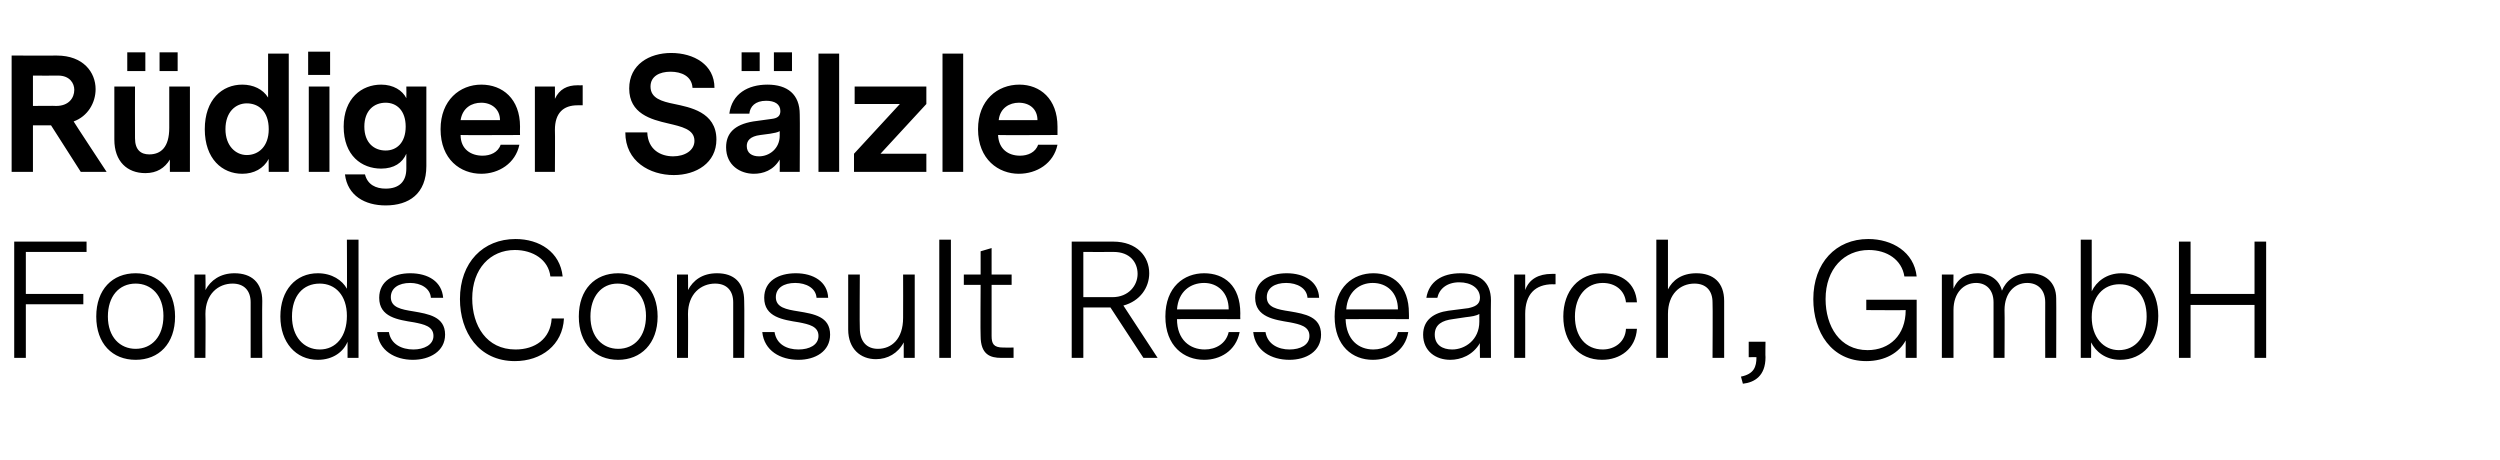
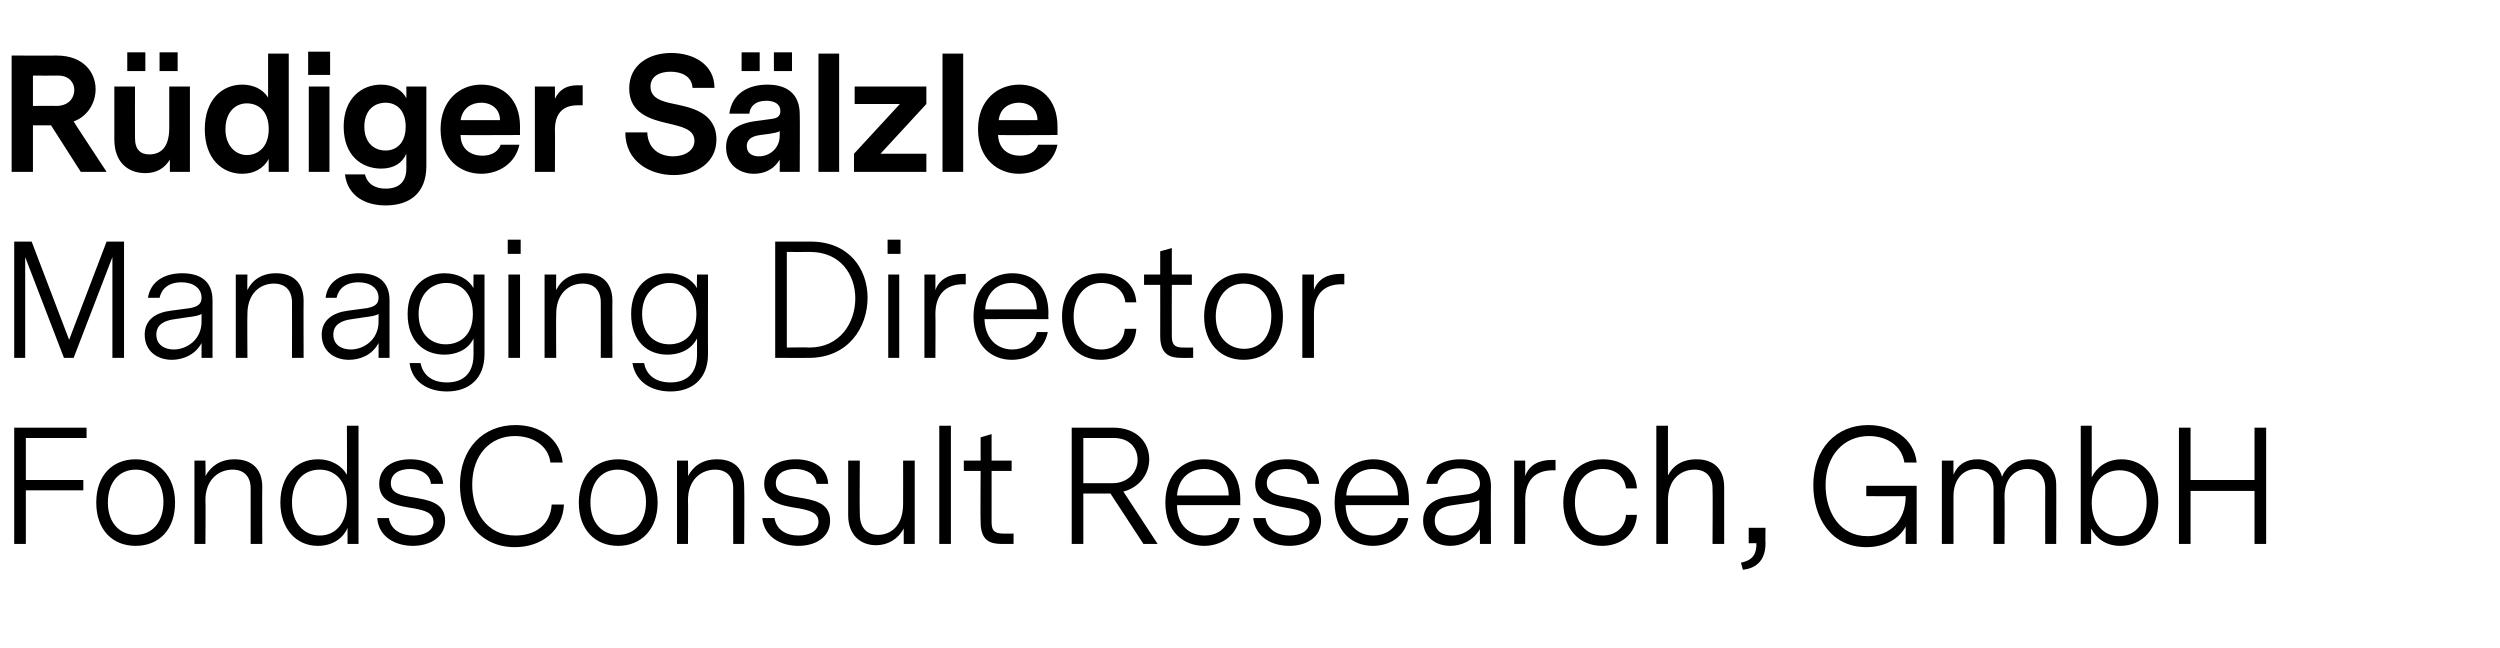
- <svg xmlns="http://www.w3.org/2000/svg" version="1.1" width="387px" height="71.2px" viewBox="0 -4 387 71.2" style="top:-4px">
+ <svg xmlns="http://www.w3.org/2000/svg" version="1.1" width="387px" height="100.2px" viewBox="0 -4 387 100.2" style="top:-4px">
  <defs />
+   <g id="Polygon11847">
+     <path d="M 4 80.2 L 2.2 80.2 L 2.2 62.2 L 13.4 62.2 L 13.4 63.8 L 4 63.8 L 4 70.3 L 12.9 70.3 L 12.9 71.9 L 4 71.9 L 4 80.2 Z M 14.9 73.8 C 14.9 69.6 17.4 67.1 21 67.1 C 24.5 67.1 27.1 69.6 27.1 73.8 C 27.1 78 24.6 80.5 21 80.5 C 17.4 80.5 14.9 78 14.9 73.8 Z M 25.3 73.7 C 25.3 70.5 23.4 68.7 21 68.7 C 18.4 68.7 16.7 70.7 16.7 73.8 C 16.7 77 18.6 78.8 21 78.8 C 23.5 78.8 25.3 76.9 25.3 73.7 Z M 40.6 71.4 C 40.56 71.38 40.6 80.2 40.6 80.2 L 38.8 80.2 C 38.8 80.2 38.81 71.59 38.8 71.6 C 38.8 69.8 37.8 68.7 36 68.7 C 33.8 68.7 31.8 70.3 31.8 73.4 C 31.85 73.44 31.8 80.2 31.8 80.2 L 30.1 80.2 L 30.1 67.3 L 31.8 67.3 C 31.8 67.3 31.85 69.72 31.8 69.7 C 32.6 68.2 34.1 67.1 36.3 67.1 C 38.9 67.1 40.6 68.5 40.6 71.4 Z M 55.5 80.2 L 53.8 80.2 C 53.8 80.2 53.81 77.71 53.8 77.7 C 53.2 79.2 51.6 80.5 49.2 80.5 C 45.8 80.5 43.4 77.8 43.4 73.8 C 43.4 69.7 45.8 67.1 49.2 67.1 C 51.4 67.1 53 68.2 53.7 69.5 C 53.74 69.5 53.7 61.9 53.7 61.9 L 55.5 61.9 L 55.5 80.2 Z M 53.7 73.7 C 53.7 70.5 51.9 68.7 49.5 68.7 C 46.9 68.7 45.2 70.6 45.2 73.8 C 45.2 76.9 47 78.9 49.5 78.9 C 52 78.9 53.7 76.9 53.7 73.7 Z M 68.9 76.6 C 68.9 79.2 66.5 80.5 63.9 80.5 C 61.2 80.5 58.6 79.1 58.4 76.2 C 58.4 76.2 60.2 76.2 60.2 76.2 C 60.5 78.1 62.2 78.9 64 78.9 C 65.6 78.9 67.1 78.2 67.1 76.8 C 67.1 75.3 65.6 75 64.1 74.7 C 61.6 74.3 58.7 73.9 58.7 70.9 C 58.7 68.3 60.9 67.1 63.5 67.1 C 66.3 67.1 68.4 68.4 68.6 70.9 C 68.6 70.9 66.7 70.9 66.7 70.9 C 66.6 69.4 65.1 68.6 63.5 68.6 C 61.7 68.6 60.5 69.4 60.5 70.8 C 60.5 72.4 62.1 72.7 64 73 C 66.3 73.4 68.9 73.8 68.9 76.6 Z M 85.2 67.6 C 84.9 65 82.5 63.5 79.7 63.5 C 75.9 63.5 73.1 66.4 73.1 71 C 73.1 75.2 75.3 78.9 79.8 78.9 C 82.8 78.9 85.2 77.3 85.4 74.1 C 85.4 74.1 87.3 74.1 87.3 74.1 C 87.1 78.2 83.8 80.7 79.7 80.7 C 74.1 80.7 71.2 76.2 71.2 71.1 C 71.2 65.4 74.8 61.8 79.8 61.8 C 83.5 61.8 86.7 63.8 87.1 67.6 C 87.1 67.6 85.2 67.6 85.2 67.6 Z M 89.6 73.8 C 89.6 69.6 92.1 67.1 95.7 67.1 C 99.2 67.1 101.8 69.6 101.8 73.8 C 101.8 78 99.2 80.5 95.7 80.5 C 92.1 80.5 89.6 78 89.6 73.8 Z M 100 73.7 C 100 70.5 98 68.7 95.6 68.7 C 93.1 68.7 91.4 70.7 91.4 73.8 C 91.4 77 93.3 78.8 95.7 78.8 C 98.2 78.8 100 76.9 100 73.7 Z M 115.2 71.4 C 115.25 71.38 115.2 80.2 115.2 80.2 L 113.5 80.2 C 113.5 80.2 113.5 71.59 113.5 71.6 C 113.5 69.8 112.5 68.7 110.7 68.7 C 108.5 68.7 106.5 70.3 106.5 73.4 C 106.54 73.44 106.5 80.2 106.5 80.2 L 104.8 80.2 L 104.8 67.3 L 106.5 67.3 C 106.5 67.3 106.54 69.72 106.5 69.7 C 107.3 68.2 108.7 67.1 111 67.1 C 113.6 67.1 115.2 68.5 115.2 71.4 Z M 128.5 76.6 C 128.5 79.2 126.2 80.5 123.6 80.5 C 120.8 80.5 118.3 79.1 118 76.2 C 118 76.2 119.9 76.2 119.9 76.2 C 120.2 78.1 121.8 78.9 123.6 78.9 C 125.3 78.9 126.7 78.2 126.7 76.8 C 126.7 75.3 125.2 75 123.7 74.7 C 121.2 74.3 118.3 73.9 118.3 70.9 C 118.3 68.3 120.5 67.1 123.2 67.1 C 125.9 67.1 128.1 68.4 128.2 70.9 C 128.2 70.9 126.4 70.9 126.4 70.9 C 126.3 69.4 124.8 68.6 123.1 68.6 C 121.3 68.6 120.1 69.4 120.1 70.8 C 120.1 72.4 121.7 72.7 123.6 73 C 126 73.4 128.5 73.8 128.5 76.6 Z M 139.9 80.2 C 139.9 80.2 139.89 77.76 139.9 77.8 C 139 79.5 137.4 80.4 135.6 80.4 C 133.2 80.4 131.3 78.8 131.3 75.8 C 131.3 75.84 131.3 67.3 131.3 67.3 L 133.1 67.3 C 133.1 67.3 133.05 75.62 133.1 75.6 C 133.1 77.7 134.2 78.8 135.9 78.8 C 138 78.8 139.8 77.3 139.8 74 C 139.82 73.99 139.8 67.3 139.8 67.3 L 141.6 67.3 L 141.6 80.2 L 139.9 80.2 Z M 147.2 80.2 L 145.4 80.2 L 145.4 61.9 L 147.2 61.9 L 147.2 80.2 Z M 156.9 80.2 C 156.9 80.2 154.99 80.21 155 80.2 C 153.3 80.2 151.8 79.7 151.8 76.8 C 151.75 76.82 151.8 68.9 151.8 68.9 L 149.2 68.9 L 149.2 67.3 L 151.8 67.3 L 151.8 63.7 L 153.5 63.2 L 153.5 67.3 L 156.6 67.3 L 156.6 68.9 L 153.5 68.9 C 153.5 68.9 153.5 76.8 153.5 76.8 C 153.5 78 153.8 78.6 155.3 78.6 C 155.28 78.62 156.9 78.6 156.9 78.6 L 156.9 80.2 Z M 177 80.2 L 171.9 72.4 L 167.7 72.4 L 167.7 80.2 L 165.9 80.2 L 165.9 62.2 C 165.9 62.2 172.29 62.21 172.3 62.2 C 176 62.2 177.9 64.5 177.9 67.1 C 177.9 69.3 176.5 71.4 173.9 72.1 C 173.9 72.12 179.2 80.2 179.2 80.2 L 177 80.2 Z M 172.2 70.8 C 174.7 70.8 176.1 69 176.1 67.2 C 176.1 65.4 174.9 63.8 172.4 63.8 C 172.39 63.82 167.7 63.8 167.7 63.8 L 167.7 70.8 C 167.7 70.8 172.17 70.8 172.2 70.8 Z M 182.2 74.2 C 182.2 77.4 184.2 78.9 186.5 78.9 C 188.2 78.9 189.8 78 190.2 76.2 C 190.2 76.2 191.9 76.2 191.9 76.2 C 191.3 79.2 188.8 80.5 186.4 80.5 C 183.3 80.5 180.4 78.4 180.4 73.8 C 180.4 69.2 183.3 67.1 186.4 67.1 C 189.5 67.1 192 69 192 73.3 C 191.97 73.32 192 74.2 192 74.2 C 192 74.2 182.16 74.18 182.2 74.2 Z M 182.2 72.7 C 182.2 72.7 190.2 72.7 190.2 72.7 C 190.2 70.1 188.5 68.6 186.4 68.6 C 184.3 68.6 182.4 69.9 182.2 72.7 Z M 204.5 76.6 C 204.5 79.2 202.2 80.5 199.6 80.5 C 196.8 80.5 194.3 79.1 194 76.2 C 194 76.2 195.9 76.2 195.9 76.2 C 196.2 78.1 197.9 78.9 199.6 78.9 C 201.3 78.9 202.7 78.2 202.7 76.8 C 202.7 75.3 201.2 75 199.7 74.7 C 197.3 74.3 194.3 73.9 194.3 70.9 C 194.3 68.3 196.5 67.1 199.2 67.1 C 201.9 67.1 204.1 68.4 204.2 70.9 C 204.2 70.9 202.4 70.9 202.4 70.9 C 202.3 69.4 200.8 68.6 199.1 68.6 C 197.3 68.6 196.1 69.4 196.1 70.8 C 196.1 72.4 197.7 72.7 199.7 73 C 202 73.4 204.5 73.8 204.5 76.6 Z M 208.3 74.2 C 208.4 77.4 210.3 78.9 212.6 78.9 C 214.3 78.9 216 78 216.4 76.2 C 216.4 76.2 218 76.2 218 76.2 C 217.5 79.2 215 80.5 212.5 80.5 C 209.4 80.5 206.6 78.4 206.6 73.8 C 206.6 69.2 209.5 67.1 212.6 67.1 C 215.6 67.1 218.1 69 218.1 73.3 C 218.13 73.32 218.1 74.2 218.1 74.2 C 218.1 74.2 208.32 74.18 208.3 74.2 Z M 208.4 72.7 C 208.4 72.7 216.4 72.7 216.4 72.7 C 216.4 70.1 214.7 68.6 212.5 68.6 C 210.5 68.6 208.6 69.9 208.4 72.7 Z M 229.1 77.9 C 228 79.8 226.1 80.5 224.5 80.5 C 222.3 80.5 220.3 79.2 220.3 76.6 C 220.3 74.3 222 73.2 224.2 72.9 C 224.2 72.9 227.3 72.5 227.3 72.5 C 228.2 72.3 229.1 72 229.1 70.9 C 229.1 69.4 227.7 68.5 225.9 68.5 C 224 68.5 222.8 69.5 222.5 70.9 C 222.5 70.9 220.8 70.9 220.8 70.9 C 221.2 68.4 223.2 67.1 226.1 67.1 C 229 67.1 230.8 68.4 230.8 71.3 C 230.76 71.3 230.8 80.2 230.8 80.2 L 229.1 80.2 C 229.1 80.2 229.05 77.86 229.1 77.9 Z M 226.9 73.9 C 226.9 73.9 224.9 74.2 224.9 74.2 C 223.3 74.4 222.1 75 222.1 76.6 C 222.1 78.2 223.3 78.9 224.8 78.9 C 226.8 78.9 229 77.4 229 74.6 C 229 74.6 229 73.4 229 73.4 C 228.5 73.7 227.8 73.8 226.9 73.9 Z M 240.8 68.8 C 240.8 68.8 240.38 68.83 240.4 68.8 C 237.6 68.8 236.1 70.4 236.1 73.4 C 236.11 73.37 236.1 80.2 236.1 80.2 L 234.4 80.2 L 234.4 67.3 L 236.1 67.3 C 236.1 67.3 236.09 69.7 236.1 69.7 C 236.7 68 238.2 67.2 240.2 67.2 C 240.24 67.18 240.8 67.2 240.8 67.2 L 240.8 68.8 Z M 248 80.5 C 244.4 80.5 242 77.8 242 73.8 C 242 69.8 244.4 67.1 248.1 67.1 C 251 67.1 253.2 68.6 253.4 71.6 C 253.4 71.6 251.7 71.6 251.7 71.6 C 251.5 69.7 250 68.6 248.1 68.6 C 245.6 68.6 243.8 70.6 243.8 73.8 C 243.8 76.9 245.5 78.9 248.1 78.9 C 250 78.9 251.6 77.7 251.7 75.7 C 251.7 75.7 253.4 75.7 253.4 75.7 C 253.2 78.8 250.8 80.5 248 80.5 Z M 266.9 71.4 C 266.9 71.38 266.9 80.2 266.9 80.2 L 265.1 80.2 C 265.1 80.2 265.15 71.59 265.1 71.6 C 265.1 69.8 264.1 68.7 262.3 68.7 C 260.1 68.7 258.2 70.3 258.2 73.4 C 258.19 73.44 258.2 80.2 258.2 80.2 L 256.4 80.2 L 256.4 61.9 L 258.2 61.9 C 258.2 61.9 258.19 69.58 258.2 69.6 C 258.9 68.2 260.3 67.1 262.6 67.1 C 265.2 67.1 266.9 68.5 266.9 71.4 Z M 271.9 80.1 C 271.87 80.06 270.7 80.1 270.7 80.1 L 270.7 77.7 L 273.3 77.7 C 273.3 77.7 273.26 80.14 273.3 80.1 C 273.3 83 271.6 84 269.8 84.2 C 269.8 84.2 269.5 83.1 269.5 83.1 C 271.5 82.7 271.9 81.6 271.9 80.1 Z M 296.7 71.2 L 296.7 80.2 L 295 80.2 C 295 80.2 295 77.52 295 77.5 C 294 79.4 291.8 80.7 288.9 80.7 C 283.5 80.7 280.7 76.2 280.7 71.1 C 280.7 65.5 284.2 61.8 289.2 61.8 C 292.9 61.8 296.3 63.8 296.7 67.6 C 296.7 67.6 294.8 67.6 294.8 67.6 C 294.4 65 292.1 63.5 289.3 63.5 C 285.5 63.5 282.6 66.4 282.6 71.1 C 282.6 75.3 284.8 79 289.1 79 C 292.5 79 295 76.7 295 72.8 C 294.96 72.84 288.9 72.8 288.9 72.8 L 288.9 71.2 L 296.7 71.2 Z M 300.6 67.3 L 302.4 67.3 C 302.4 67.3 302.37 69.46 302.4 69.5 C 303.1 67.8 304.5 67.1 306.1 67.1 C 308 67.1 309.5 68.1 309.9 69.8 C 310.5 68.3 311.9 67.1 314.2 67.1 C 316.5 67.1 318.3 68.4 318.3 71 C 318.33 70.97 318.3 80.2 318.3 80.2 L 316.6 80.2 C 316.6 80.2 316.58 71.59 316.6 71.6 C 316.6 69.6 315.4 68.6 313.8 68.6 C 311.9 68.6 310.3 70.1 310.3 72.8 C 310.34 72.84 310.3 80.2 310.3 80.2 L 308.6 80.2 C 308.6 80.2 308.61 71.59 308.6 71.6 C 308.6 69.6 307.4 68.6 305.9 68.6 C 304 68.6 302.4 70.1 302.4 72.8 C 302.4 72.84 302.4 80.2 302.4 80.2 L 300.6 80.2 L 300.6 67.3 Z M 334.1 73.7 C 334.1 77.8 331.7 80.5 328.2 80.5 C 325.9 80.5 324.4 79.2 323.7 77.8 C 323.73 77.83 323.7 80.2 323.7 80.2 L 322.1 80.2 L 322.1 61.9 L 323.8 61.9 C 323.8 61.9 323.8 69.91 323.8 69.9 C 324.5 68.4 326.1 67.1 328.4 67.1 C 331.7 67.1 334.1 69.6 334.1 73.7 Z M 332.3 73.8 C 332.3 70.6 330.6 68.8 328.1 68.8 C 325.6 68.8 323.8 70.7 323.8 73.9 C 323.8 77 325.6 79 328 79 C 330.6 79 332.3 76.9 332.3 73.8 Z M 350.8 80.2 L 349 80.2 L 349 72 L 339.1 72 L 339.1 80.2 L 337.3 80.2 L 337.3 62.2 L 339.1 62.2 L 339.1 70.3 L 349 70.3 L 349 62.2 L 350.8 62.2 L 350.8 80.2 Z " stroke="none" fill="#000" />
+   </g>
  <g id="Polygon11846">
-     <path d="M 4 51.4 L 2.2 51.4 L 2.2 33.4 L 13.4 33.4 L 13.4 35 L 4 35 L 4 41.5 L 12.9 41.5 L 12.9 43.1 L 4 43.1 L 4 51.4 Z M 14.9 45 C 14.9 40.8 17.4 38.3 21 38.3 C 24.5 38.3 27.1 40.8 27.1 45 C 27.1 49.2 24.6 51.7 21 51.7 C 17.4 51.7 14.9 49.2 14.9 45 Z M 25.3 44.9 C 25.3 41.7 23.4 39.9 21 39.9 C 18.4 39.9 16.7 41.9 16.7 45 C 16.7 48.2 18.6 50 21 50 C 23.5 50 25.3 48.1 25.3 44.9 Z M 40.6 42.6 C 40.56 42.58 40.6 51.4 40.6 51.4 L 38.8 51.4 C 38.8 51.4 38.81 42.79 38.8 42.8 C 38.8 41 37.8 39.9 36 39.9 C 33.8 39.9 31.8 41.5 31.8 44.6 C 31.85 44.64 31.8 51.4 31.8 51.4 L 30.1 51.4 L 30.1 38.5 L 31.8 38.5 C 31.8 38.5 31.85 40.92 31.8 40.9 C 32.6 39.4 34.1 38.3 36.3 38.3 C 38.9 38.3 40.6 39.7 40.6 42.6 Z M 55.5 51.4 L 53.8 51.4 C 53.8 51.4 53.81 48.91 53.8 48.9 C 53.2 50.4 51.6 51.7 49.2 51.7 C 45.8 51.7 43.4 49 43.4 45 C 43.4 40.9 45.8 38.3 49.2 38.3 C 51.4 38.3 53 39.4 53.7 40.7 C 53.74 40.7 53.7 33.1 53.7 33.1 L 55.5 33.1 L 55.5 51.4 Z M 53.7 44.9 C 53.7 41.7 51.9 39.9 49.5 39.9 C 46.9 39.9 45.2 41.8 45.2 45 C 45.2 48.1 47 50.1 49.5 50.1 C 52 50.1 53.7 48.1 53.7 44.9 Z M 68.9 47.8 C 68.9 50.4 66.5 51.7 63.9 51.7 C 61.2 51.7 58.6 50.3 58.4 47.4 C 58.4 47.4 60.2 47.4 60.2 47.4 C 60.5 49.3 62.2 50.1 64 50.1 C 65.6 50.1 67.1 49.4 67.1 48 C 67.1 46.5 65.6 46.2 64.1 45.9 C 61.6 45.5 58.7 45.1 58.7 42.1 C 58.7 39.5 60.9 38.3 63.5 38.3 C 66.3 38.3 68.4 39.6 68.6 42.1 C 68.6 42.1 66.7 42.1 66.7 42.1 C 66.6 40.6 65.1 39.8 63.5 39.8 C 61.7 39.8 60.5 40.6 60.5 42 C 60.5 43.6 62.1 43.9 64 44.2 C 66.3 44.6 68.9 45 68.9 47.8 Z M 85.2 38.8 C 84.9 36.2 82.5 34.7 79.7 34.7 C 75.9 34.7 73.1 37.6 73.1 42.2 C 73.1 46.4 75.3 50.1 79.8 50.1 C 82.8 50.1 85.2 48.5 85.4 45.3 C 85.4 45.3 87.3 45.3 87.3 45.3 C 87.1 49.4 83.8 51.9 79.7 51.9 C 74.1 51.9 71.2 47.4 71.2 42.3 C 71.2 36.6 74.8 33 79.8 33 C 83.5 33 86.7 35 87.1 38.8 C 87.1 38.8 85.2 38.8 85.2 38.8 Z M 89.6 45 C 89.6 40.8 92.1 38.3 95.7 38.3 C 99.2 38.3 101.8 40.8 101.8 45 C 101.8 49.2 99.2 51.7 95.7 51.7 C 92.1 51.7 89.6 49.2 89.6 45 Z M 100 44.9 C 100 41.7 98 39.9 95.6 39.9 C 93.1 39.9 91.4 41.9 91.4 45 C 91.4 48.2 93.3 50 95.7 50 C 98.2 50 100 48.1 100 44.9 Z M 115.2 42.6 C 115.25 42.58 115.2 51.4 115.2 51.4 L 113.5 51.4 C 113.5 51.4 113.5 42.79 113.5 42.8 C 113.5 41 112.5 39.9 110.7 39.9 C 108.5 39.9 106.5 41.5 106.5 44.6 C 106.54 44.64 106.5 51.4 106.5 51.4 L 104.8 51.4 L 104.8 38.5 L 106.5 38.5 C 106.5 38.5 106.54 40.92 106.5 40.9 C 107.3 39.4 108.7 38.3 111 38.3 C 113.6 38.3 115.2 39.7 115.2 42.6 Z M 128.5 47.8 C 128.5 50.4 126.2 51.7 123.6 51.7 C 120.8 51.7 118.3 50.3 118 47.4 C 118 47.4 119.9 47.4 119.9 47.4 C 120.2 49.3 121.8 50.1 123.6 50.1 C 125.3 50.1 126.7 49.4 126.7 48 C 126.7 46.5 125.2 46.2 123.7 45.9 C 121.2 45.5 118.3 45.1 118.3 42.1 C 118.3 39.5 120.5 38.3 123.2 38.3 C 125.9 38.3 128.1 39.6 128.2 42.1 C 128.2 42.1 126.4 42.1 126.4 42.1 C 126.3 40.6 124.8 39.8 123.1 39.8 C 121.3 39.8 120.1 40.6 120.1 42 C 120.1 43.6 121.7 43.9 123.6 44.2 C 126 44.6 128.5 45 128.5 47.8 Z M 139.9 51.4 C 139.9 51.4 139.89 48.96 139.9 49 C 139 50.7 137.4 51.6 135.6 51.6 C 133.2 51.6 131.3 50 131.3 47 C 131.3 47.04 131.3 38.5 131.3 38.5 L 133.1 38.5 C 133.1 38.5 133.05 46.82 133.1 46.8 C 133.1 48.9 134.2 50 135.9 50 C 138 50 139.8 48.5 139.8 45.2 C 139.82 45.19 139.8 38.5 139.8 38.5 L 141.6 38.5 L 141.6 51.4 L 139.9 51.4 Z M 147.2 51.4 L 145.4 51.4 L 145.4 33.1 L 147.2 33.1 L 147.2 51.4 Z M 156.9 51.4 C 156.9 51.4 154.99 51.41 155 51.4 C 153.3 51.4 151.8 50.9 151.8 48 C 151.75 48.02 151.8 40.1 151.8 40.1 L 149.2 40.1 L 149.2 38.5 L 151.8 38.5 L 151.8 34.9 L 153.5 34.4 L 153.5 38.5 L 156.6 38.5 L 156.6 40.1 L 153.5 40.1 C 153.5 40.1 153.5 48 153.5 48 C 153.5 49.2 153.8 49.8 155.3 49.8 C 155.28 49.82 156.9 49.8 156.9 49.8 L 156.9 51.4 Z M 177 51.4 L 171.9 43.6 L 167.7 43.6 L 167.7 51.4 L 165.9 51.4 L 165.9 33.4 C 165.9 33.4 172.29 33.41 172.3 33.4 C 176 33.4 177.9 35.7 177.9 38.3 C 177.9 40.5 176.5 42.6 173.9 43.3 C 173.9 43.32 179.2 51.4 179.2 51.4 L 177 51.4 Z M 172.2 42 C 174.7 42 176.1 40.2 176.1 38.4 C 176.1 36.6 174.9 35 172.4 35 C 172.39 35.02 167.7 35 167.7 35 L 167.7 42 C 167.7 42 172.17 42 172.2 42 Z M 182.2 45.4 C 182.2 48.6 184.2 50.1 186.5 50.1 C 188.2 50.1 189.8 49.2 190.2 47.4 C 190.2 47.4 191.9 47.4 191.9 47.4 C 191.3 50.4 188.8 51.7 186.4 51.7 C 183.3 51.7 180.4 49.6 180.4 45 C 180.4 40.4 183.3 38.3 186.4 38.3 C 189.5 38.3 192 40.2 192 44.5 C 191.97 44.52 192 45.4 192 45.4 C 192 45.4 182.16 45.38 182.2 45.4 Z M 182.2 43.9 C 182.2 43.9 190.2 43.9 190.2 43.9 C 190.2 41.3 188.5 39.8 186.4 39.8 C 184.3 39.8 182.4 41.1 182.2 43.9 Z M 204.5 47.8 C 204.5 50.4 202.2 51.7 199.6 51.7 C 196.8 51.7 194.3 50.3 194 47.4 C 194 47.4 195.9 47.4 195.9 47.4 C 196.2 49.3 197.9 50.1 199.6 50.1 C 201.3 50.1 202.7 49.4 202.7 48 C 202.7 46.5 201.2 46.2 199.7 45.9 C 197.3 45.5 194.3 45.1 194.3 42.1 C 194.3 39.5 196.5 38.3 199.2 38.3 C 201.9 38.3 204.1 39.6 204.2 42.1 C 204.2 42.1 202.4 42.1 202.4 42.1 C 202.3 40.6 200.8 39.8 199.1 39.8 C 197.3 39.8 196.1 40.6 196.1 42 C 196.1 43.6 197.7 43.9 199.7 44.2 C 202 44.6 204.5 45 204.5 47.8 Z M 208.3 45.4 C 208.4 48.6 210.3 50.1 212.6 50.1 C 214.3 50.1 216 49.2 216.4 47.4 C 216.4 47.4 218 47.4 218 47.4 C 217.5 50.4 215 51.7 212.5 51.7 C 209.4 51.7 206.6 49.6 206.6 45 C 206.6 40.4 209.5 38.3 212.6 38.3 C 215.6 38.3 218.1 40.2 218.1 44.5 C 218.13 44.52 218.1 45.4 218.1 45.4 C 218.1 45.4 208.32 45.38 208.3 45.4 Z M 208.4 43.9 C 208.4 43.9 216.4 43.9 216.4 43.9 C 216.4 41.3 214.7 39.8 212.5 39.8 C 210.5 39.8 208.6 41.1 208.4 43.9 Z M 229.1 49.1 C 228 51 226.1 51.7 224.5 51.7 C 222.3 51.7 220.3 50.4 220.3 47.8 C 220.3 45.5 222 44.4 224.2 44.1 C 224.2 44.1 227.3 43.7 227.3 43.7 C 228.2 43.5 229.1 43.2 229.1 42.1 C 229.1 40.6 227.7 39.7 225.9 39.7 C 224 39.7 222.8 40.7 222.5 42.1 C 222.5 42.1 220.8 42.1 220.8 42.1 C 221.2 39.6 223.2 38.3 226.1 38.3 C 229 38.3 230.8 39.6 230.8 42.5 C 230.76 42.5 230.8 51.4 230.8 51.4 L 229.1 51.4 C 229.1 51.4 229.05 49.06 229.1 49.1 Z M 226.9 45.1 C 226.9 45.1 224.9 45.4 224.9 45.4 C 223.3 45.6 222.1 46.2 222.1 47.8 C 222.1 49.4 223.3 50.1 224.8 50.1 C 226.8 50.1 229 48.6 229 45.8 C 229 45.8 229 44.6 229 44.6 C 228.5 44.9 227.8 45 226.9 45.1 Z M 240.8 40 C 240.8 40 240.38 40.03 240.4 40 C 237.6 40 236.1 41.6 236.1 44.6 C 236.11 44.57 236.1 51.4 236.1 51.4 L 234.4 51.4 L 234.4 38.5 L 236.1 38.5 C 236.1 38.5 236.09 40.9 236.1 40.9 C 236.7 39.2 238.2 38.4 240.2 38.4 C 240.24 38.38 240.8 38.4 240.8 38.4 L 240.8 40 Z M 248 51.7 C 244.4 51.7 242 49 242 45 C 242 41 244.4 38.3 248.1 38.3 C 251 38.3 253.2 39.8 253.4 42.8 C 253.4 42.8 251.7 42.8 251.7 42.8 C 251.5 40.9 250 39.8 248.1 39.8 C 245.6 39.8 243.8 41.8 243.8 45 C 243.8 48.1 245.5 50.1 248.1 50.1 C 250 50.1 251.6 48.9 251.7 46.9 C 251.7 46.9 253.4 46.9 253.4 46.9 C 253.2 50 250.8 51.7 248 51.7 Z M 266.9 42.6 C 266.9 42.58 266.9 51.4 266.9 51.4 L 265.1 51.4 C 265.1 51.4 265.15 42.79 265.1 42.8 C 265.1 41 264.1 39.9 262.3 39.9 C 260.1 39.9 258.2 41.5 258.2 44.6 C 258.19 44.64 258.2 51.4 258.2 51.4 L 256.4 51.4 L 256.4 33.1 L 258.2 33.1 C 258.2 33.1 258.19 40.78 258.2 40.8 C 258.9 39.4 260.3 38.3 262.6 38.3 C 265.2 38.3 266.9 39.7 266.9 42.6 Z M 271.9 51.3 C 271.87 51.26 270.7 51.3 270.7 51.3 L 270.7 48.9 L 273.3 48.9 C 273.3 48.9 273.26 51.34 273.3 51.3 C 273.3 54.2 271.6 55.2 269.8 55.4 C 269.8 55.4 269.5 54.3 269.5 54.3 C 271.5 53.9 271.9 52.8 271.9 51.3 Z M 296.7 42.4 L 296.7 51.4 L 295 51.4 C 295 51.4 295 48.72 295 48.7 C 294 50.6 291.8 51.9 288.9 51.9 C 283.5 51.9 280.7 47.4 280.7 42.3 C 280.7 36.7 284.2 33 289.2 33 C 292.9 33 296.3 35 296.7 38.8 C 296.7 38.8 294.8 38.8 294.8 38.8 C 294.4 36.2 292.1 34.7 289.3 34.7 C 285.5 34.7 282.6 37.6 282.6 42.3 C 282.6 46.5 284.8 50.2 289.1 50.2 C 292.5 50.2 295 47.9 295 44 C 294.96 44.04 288.9 44 288.9 44 L 288.9 42.4 L 296.7 42.4 Z M 300.6 38.5 L 302.4 38.5 C 302.4 38.5 302.37 40.66 302.4 40.7 C 303.1 39 304.5 38.3 306.1 38.3 C 308 38.3 309.5 39.3 309.9 41 C 310.5 39.5 311.9 38.3 314.2 38.3 C 316.5 38.3 318.3 39.6 318.3 42.2 C 318.33 42.17 318.3 51.4 318.3 51.4 L 316.6 51.4 C 316.6 51.4 316.58 42.79 316.6 42.8 C 316.6 40.8 315.4 39.8 313.8 39.8 C 311.9 39.8 310.3 41.3 310.3 44 C 310.34 44.04 310.3 51.4 310.3 51.4 L 308.6 51.4 C 308.6 51.4 308.61 42.79 308.6 42.8 C 308.6 40.8 307.4 39.8 305.9 39.8 C 304 39.8 302.4 41.3 302.4 44 C 302.4 44.04 302.4 51.4 302.4 51.4 L 300.6 51.4 L 300.6 38.5 Z M 334.1 44.9 C 334.1 49 331.7 51.7 328.2 51.7 C 325.9 51.7 324.4 50.4 323.7 49 C 323.73 49.03 323.7 51.4 323.7 51.4 L 322.1 51.4 L 322.1 33.1 L 323.8 33.1 C 323.8 33.1 323.8 41.11 323.8 41.1 C 324.5 39.6 326.1 38.3 328.4 38.3 C 331.7 38.3 334.1 40.8 334.1 44.9 Z M 332.3 45 C 332.3 41.8 330.6 40 328.1 40 C 325.6 40 323.8 41.9 323.8 45.1 C 323.8 48.2 325.6 50.2 328 50.2 C 330.6 50.2 332.3 48.1 332.3 45 Z M 350.8 51.4 L 349 51.4 L 349 43.2 L 339.1 43.2 L 339.1 51.4 L 337.3 51.4 L 337.3 33.4 L 339.1 33.4 L 339.1 41.5 L 349 41.5 L 349 33.4 L 350.8 33.4 L 350.8 51.4 Z " stroke="none" fill="#000" />
+     <path d="M 19.2 51.4 L 17.4 51.4 L 17.4 35.8 L 11.4 51.4 L 9.9 51.4 L 3.9 35.8 L 3.9 51.4 L 2.2 51.4 L 2.2 33.4 L 4.9 33.4 L 10.7 48.6 L 16.5 33.4 L 19.2 33.4 L 19.2 51.4 Z M 31.2 49.1 C 30.2 51 28.2 51.7 26.6 51.7 C 24.4 51.7 22.4 50.4 22.4 47.8 C 22.4 45.5 24.1 44.4 26.4 44.1 C 26.4 44.1 29.4 43.7 29.4 43.7 C 30.4 43.5 31.2 43.2 31.2 42.1 C 31.2 40.6 29.9 39.7 28.1 39.7 C 26.1 39.7 25 40.7 24.7 42.1 C 24.7 42.1 22.9 42.1 22.9 42.1 C 23.3 39.6 25.4 38.3 28.2 38.3 C 31.1 38.3 32.9 39.6 32.9 42.5 C 32.9 42.5 32.9 51.4 32.9 51.4 L 31.2 51.4 C 31.2 51.4 31.2 49.06 31.2 49.1 Z M 29.1 45.1 C 29.1 45.1 27.1 45.4 27.1 45.4 C 25.5 45.6 24.2 46.2 24.2 47.8 C 24.2 49.4 25.5 50.1 26.9 50.1 C 28.9 50.1 31.2 48.6 31.2 45.8 C 31.2 45.8 31.2 44.6 31.2 44.6 C 30.7 44.9 29.9 45 29.1 45.1 Z M 47 42.6 C 46.97 42.58 47 51.4 47 51.4 L 45.2 51.4 C 45.2 51.4 45.22 42.79 45.2 42.8 C 45.2 41 44.2 39.9 42.4 39.9 C 40.2 39.9 38.3 41.5 38.3 44.6 C 38.26 44.64 38.3 51.4 38.3 51.4 L 36.5 51.4 L 36.5 38.5 L 38.3 38.5 C 38.3 38.5 38.26 40.92 38.3 40.9 C 39 39.4 40.5 38.3 42.7 38.3 C 45.3 38.3 47 39.7 47 42.6 Z M 58.6 49.1 C 57.6 51 55.7 51.7 54 51.7 C 51.8 51.7 49.8 50.4 49.8 47.8 C 49.8 45.5 51.6 44.4 53.8 44.1 C 53.8 44.1 56.8 43.7 56.8 43.7 C 57.8 43.5 58.6 43.2 58.6 42.1 C 58.6 40.6 57.3 39.7 55.5 39.7 C 53.5 39.7 52.4 40.7 52.1 42.1 C 52.1 42.1 50.4 42.1 50.4 42.1 C 50.7 39.6 52.8 38.3 55.6 38.3 C 58.5 38.3 60.3 39.6 60.3 42.5 C 60.31 42.5 60.3 51.4 60.3 51.4 L 58.6 51.4 C 58.6 51.4 58.61 49.06 58.6 49.1 Z M 56.5 45.1 C 56.5 45.1 54.5 45.4 54.5 45.4 C 52.9 45.6 51.6 46.2 51.6 47.8 C 51.6 49.4 52.9 50.1 54.3 50.1 C 56.3 50.1 58.6 48.6 58.6 45.8 C 58.6 45.8 58.6 44.6 58.6 44.6 C 58.1 44.9 57.3 45 56.5 45.1 Z M 75 50.8 C 75 54.7 72.5 56.6 69.2 56.6 C 66.3 56.6 63.8 55.2 63.4 52.2 C 63.4 52.2 65.1 52.2 65.1 52.2 C 65.4 53.8 66.6 55.2 69.2 55.2 C 71.5 55.2 73.3 54 73.3 50.9 C 73.3 50.9 73.3 48.4 73.3 48.4 C 72.4 50.3 70.4 50.9 68.8 50.9 C 65.6 50.9 63.1 48.8 63.1 44.6 C 63.1 40.4 65.8 38.3 68.8 38.3 C 70.9 38.3 72.5 39.2 73.3 40.6 C 73.27 40.61 73.3 38.5 73.3 38.5 L 75 38.5 C 75 38.5 75 50.83 75 50.8 Z M 73.2 44.6 C 73.2 41.3 71.3 39.8 69.1 39.8 C 66.9 39.8 64.8 41.4 64.8 44.6 C 64.8 47.8 66.8 49.3 69 49.3 C 71.1 49.3 73.2 48 73.2 44.6 Z M 80.6 33.1 L 78.6 33.1 L 78.6 35.3 L 80.6 35.3 L 80.6 33.1 Z M 80.5 51.4 L 78.7 51.4 L 78.7 38.5 L 80.5 38.5 L 80.5 51.4 Z M 94.8 42.6 C 94.77 42.58 94.8 51.4 94.8 51.4 L 93 51.4 C 93 51.4 93.02 42.79 93 42.8 C 93 41 92 39.9 90.2 39.9 C 88 39.9 86.1 41.5 86.1 44.6 C 86.06 44.64 86.1 51.4 86.1 51.4 L 84.3 51.4 L 84.3 38.5 L 86.1 38.5 C 86.1 38.5 86.06 40.92 86.1 40.9 C 86.8 39.4 88.3 38.3 90.5 38.3 C 93.1 38.3 94.8 39.7 94.8 42.6 Z M 109.6 50.8 C 109.6 54.7 107.1 56.6 103.8 56.6 C 100.9 56.6 98.4 55.2 97.9 52.2 C 97.9 52.2 99.7 52.2 99.7 52.2 C 100 53.8 101.2 55.2 103.8 55.2 C 106.1 55.2 107.9 54 107.9 50.9 C 107.9 50.9 107.9 48.4 107.9 48.4 C 106.9 50.3 105 50.9 103.3 50.9 C 100.2 50.9 97.7 48.8 97.7 44.6 C 97.7 40.4 100.3 38.3 103.4 38.3 C 105.5 38.3 107.1 39.2 107.9 40.6 C 107.85 40.61 107.9 38.5 107.9 38.5 L 109.6 38.5 C 109.6 38.5 109.58 50.83 109.6 50.8 Z M 107.8 44.6 C 107.8 41.3 105.8 39.8 103.7 39.8 C 101.4 39.8 99.4 41.4 99.4 44.6 C 99.4 47.8 101.4 49.3 103.6 49.3 C 105.7 49.3 107.8 48 107.8 44.6 Z M 134.3 42.1 C 134.3 46.7 131.3 51.4 125.2 51.4 C 125.23 51.41 120 51.4 120 51.4 L 120 33.4 C 120 33.4 125.54 33.41 125.5 33.4 C 131.4 33.4 134.3 37.6 134.3 42.1 Z M 132.4 42.2 C 132.4 38.5 130.1 35 125.4 35 C 125.4 35.02 121.8 35 121.8 35 L 121.8 49.8 C 121.8 49.8 125.25 49.75 125.3 49.8 C 130 49.8 132.4 46 132.4 42.2 Z M 139.4 33.1 L 137.4 33.1 L 137.4 35.3 L 139.4 35.3 L 139.4 33.1 Z M 139.2 51.4 L 137.5 51.4 L 137.5 38.5 L 139.2 38.5 L 139.2 51.4 Z M 149.5 40 C 149.5 40 149.11 40.03 149.1 40 C 146.4 40 144.8 41.6 144.8 44.6 C 144.84 44.57 144.8 51.4 144.8 51.4 L 143.1 51.4 L 143.1 38.5 L 144.8 38.5 C 144.8 38.5 144.81 40.9 144.8 40.9 C 145.4 39.2 147 38.4 149 38.4 C 148.97 38.38 149.5 38.4 149.5 38.4 L 149.5 40 Z M 152.4 45.4 C 152.5 48.6 154.5 50.1 156.7 50.1 C 158.4 50.1 160.1 49.2 160.5 47.4 C 160.5 47.4 162.2 47.4 162.2 47.4 C 161.6 50.4 159.1 51.7 156.6 51.7 C 153.6 51.7 150.7 49.6 150.7 45 C 150.7 40.4 153.6 38.3 156.7 38.3 C 159.8 38.3 162.3 40.2 162.3 44.5 C 162.26 44.52 162.3 45.4 162.3 45.4 C 162.3 45.4 152.45 45.38 152.4 45.4 Z M 152.5 43.9 C 152.5 43.9 160.5 43.9 160.5 43.9 C 160.5 41.3 158.8 39.8 156.6 39.8 C 154.6 39.8 152.7 41.1 152.5 43.9 Z M 170.4 51.7 C 166.8 51.7 164.4 49 164.4 45 C 164.4 41 166.8 38.3 170.5 38.3 C 173.4 38.3 175.7 39.8 175.9 42.8 C 175.9 42.8 174.2 42.8 174.2 42.8 C 174 40.9 172.4 39.8 170.5 39.8 C 168 39.8 166.2 41.8 166.2 45 C 166.2 48.1 168 50.1 170.5 50.1 C 172.4 50.1 174 48.9 174.1 46.9 C 174.1 46.9 175.9 46.9 175.9 46.9 C 175.7 50 173.3 51.7 170.4 51.7 Z M 184.7 51.4 C 184.7 51.4 182.85 51.41 182.9 51.4 C 181.1 51.4 179.6 50.9 179.6 48 C 179.61 48.02 179.6 40.1 179.6 40.1 L 177.1 40.1 L 177.1 38.5 L 179.6 38.5 L 179.6 34.9 L 181.4 34.4 L 181.4 38.5 L 184.5 38.5 L 184.5 40.1 L 181.4 40.1 C 181.4 40.1 181.37 48 181.4 48 C 181.4 49.2 181.7 49.8 183.1 49.8 C 183.14 49.82 184.7 49.8 184.7 49.8 L 184.7 51.4 Z M 186.4 45 C 186.4 40.8 189 38.3 192.5 38.3 C 196.1 38.3 198.6 40.8 198.6 45 C 198.6 49.2 196.1 51.7 192.5 51.7 C 189 51.7 186.4 49.2 186.4 45 Z M 196.8 44.9 C 196.8 41.7 194.9 39.9 192.5 39.9 C 190 39.9 188.2 41.9 188.2 45 C 188.2 48.2 190.2 50 192.6 50 C 195.1 50 196.8 48.1 196.8 44.9 Z M 208.1 40 C 208.1 40 207.67 40.03 207.7 40 C 204.9 40 203.4 41.6 203.4 44.6 C 203.4 44.57 203.4 51.4 203.4 51.4 L 201.6 51.4 L 201.6 38.5 L 203.4 38.5 C 203.4 38.5 203.37 40.9 203.4 40.9 C 204 39.2 205.5 38.4 207.5 38.4 C 207.52 38.38 208.1 38.4 208.1 38.4 L 208.1 40 Z " stroke="none" fill="#000" />
  </g>
  <g id="Polygon11845">
    <path d="M 12.5 22.6 L 7.9 15.4 L 5.1 15.4 L 5.1 22.6 L 1.8 22.6 L 1.8 4.6 C 1.8 4.6 8.83 4.61 8.8 4.6 C 12.9 4.6 14.8 7.2 14.8 9.8 C 14.8 11.9 13.6 14 11.4 14.8 C 11.35 14.78 16.5 22.6 16.5 22.6 L 12.5 22.6 Z M 11.5 9.9 C 11.5 8.9 10.8 7.7 9 7.7 C 8.98 7.73 5.1 7.7 5.1 7.7 L 5.1 12.4 C 5.1 12.4 8.71 12.36 8.7 12.4 C 10.6 12.4 11.5 11.2 11.5 9.9 Z M 19.7 4.1 L 22.5 4.1 L 22.5 7 L 19.7 7 L 19.7 4.1 Z M 24.7 4.1 L 27.5 4.1 L 27.5 7 L 24.7 7 L 24.7 4.1 Z M 29.4 22.6 L 26.3 22.6 C 26.3 22.6 26.28 20.74 26.3 20.7 C 25.5 22 24.3 22.8 22.5 22.8 C 19.7 22.8 17.7 21 17.7 17.6 C 17.69 17.59 17.7 9.4 17.7 9.4 L 20.9 9.4 C 20.9 9.4 20.88 17.35 20.9 17.4 C 20.9 19.2 21.8 19.9 23.1 19.9 C 24.9 19.9 26.2 18.8 26.2 15.8 C 26.21 15.77 26.2 9.4 26.2 9.4 L 29.4 9.4 L 29.4 22.6 Z M 44.7 22.6 L 41.6 22.6 C 41.6 22.6 41.57 20.57 41.6 20.6 C 40.8 22.1 39.3 22.9 37.5 22.9 C 34.4 22.9 31.7 20.6 31.7 16 C 31.7 11.4 34.4 9.1 37.5 9.1 C 39.2 9.1 40.7 9.8 41.5 11.1 C 41.5 11.11 41.5 4.3 41.5 4.3 L 44.7 4.3 L 44.7 22.6 Z M 41.6 16 C 41.6 13.2 40 12 38.2 12 C 36.5 12 34.9 13.3 34.9 16 C 34.9 18.6 36.5 20 38.2 20 C 40 20 41.6 18.7 41.6 16 Z M 47.7 7.6 L 51.1 7.6 L 51.1 4 L 47.7 4 L 47.7 7.6 Z M 47.8 9.4 L 51 9.4 L 51 22.6 L 47.8 22.6 L 47.8 9.4 Z M 66 21.7 C 66 26 63.3 27.8 59.7 27.8 C 56.5 27.8 53.8 26.3 53.4 23 C 53.4 23 56.5 23 56.5 23 C 56.9 24.6 58.2 25.2 59.7 25.2 C 61.8 25.2 62.9 24.1 62.9 22.1 C 62.9 22.1 62.9 19.8 62.9 19.8 C 62.3 21.2 61 22.1 59 22.1 C 56 22.1 53.2 20.1 53.2 15.6 C 53.2 11.2 56 9.1 59 9.1 C 60.9 9.1 62.3 10 62.9 11.2 C 62.93 11.21 62.9 9.4 62.9 9.4 L 66 9.4 C 66 9.4 66 21.72 66 21.7 Z M 62.8 15.6 C 62.8 13.1 61.4 11.9 59.7 11.9 C 57.9 11.9 56.4 13.1 56.4 15.6 C 56.4 18.1 57.9 19.3 59.7 19.3 C 61.4 19.3 62.8 18.1 62.8 15.6 Z M 71.3 16.9 C 71.3 19.1 72.9 20.1 74.7 20.1 C 75.9 20.1 77.1 19.6 77.5 18.4 C 77.5 18.4 80.4 18.4 80.4 18.4 C 79.8 21.3 77.2 22.9 74.5 22.9 C 71.3 22.9 68.2 20.7 68.2 16 C 68.2 11.5 71.2 9.1 74.5 9.1 C 77.8 9.1 80.5 11.3 80.5 15.6 C 80.47 15.65 80.5 16.9 80.5 16.9 C 80.5 16.9 71.26 16.94 71.3 16.9 Z M 71.3 14.6 C 71.3 14.6 77.4 14.6 77.4 14.6 C 77.4 12.9 76.1 11.9 74.5 11.9 C 73 11.9 71.6 12.7 71.3 14.6 Z M 90.2 12.3 C 90.2 12.3 89.4 12.31 89.4 12.3 C 87.2 12.3 85.9 13.5 85.9 16.1 C 85.94 16.13 85.9 22.6 85.9 22.6 L 82.8 22.6 L 82.8 9.4 L 85.9 9.4 C 85.9 9.4 85.92 11.26 85.9 11.3 C 86.6 9.8 87.8 9.2 89.4 9.2 C 89.38 9.22 90.2 9.2 90.2 9.2 L 90.2 12.3 Z M 104.3 23.1 C 100.6 23.1 96.8 21 96.8 16.5 C 96.8 16.5 100.2 16.5 100.2 16.5 C 100.3 19.2 102.3 20.2 104.2 20.2 C 106 20.2 107.5 19.3 107.5 17.8 C 107.5 16 105.5 15.6 103.4 15.1 C 100.8 14.5 97.4 13.6 97.4 9.7 C 97.4 6 100.5 4.2 103.9 4.2 C 107.4 4.2 110.6 6 110.6 9.6 C 110.6 9.6 107.2 9.6 107.2 9.6 C 107.1 7.8 105.5 7.1 103.8 7.1 C 102.1 7.1 100.7 7.8 100.7 9.4 C 100.7 11.2 102.4 11.7 104.4 12.1 C 106.7 12.6 110.9 13.3 110.9 17.6 C 110.9 21.2 107.8 23.1 104.3 23.1 Z M 114.8 4.1 L 117.6 4.1 L 117.6 7 L 114.8 7 L 114.8 4.1 Z M 119.8 4.1 L 122.6 4.1 L 122.6 7 L 119.8 7 L 119.8 4.1 Z M 123.8 13.7 C 123.84 13.7 123.8 22.6 123.8 22.6 L 120.7 22.6 C 120.7 22.6 120.72 20.69 120.7 20.7 C 119.7 22.4 118.1 22.9 116.7 22.9 C 114.6 22.9 112.4 21.6 112.4 18.8 C 112.4 16.7 113.6 15.3 116.6 14.8 C 116.6 14.8 119.5 14.4 119.5 14.4 C 120.3 14.3 120.8 14 120.8 13.2 C 120.8 12.1 119.9 11.6 118.6 11.6 C 116.9 11.6 116.1 12.5 116 13.6 C 116 13.6 112.9 13.6 112.9 13.6 C 113.3 10.5 115.8 9.1 118.8 9.1 C 121.9 9.1 123.8 10.6 123.8 13.7 Z M 120.7 17 C 120.7 17 120.7 16.3 120.7 16.3 C 120.4 16.5 119.8 16.6 119.2 16.7 C 119.2 16.7 117.7 16.9 117.7 16.9 C 116.1 17.1 115.6 17.8 115.6 18.6 C 115.6 19.7 116.4 20.2 117.5 20.2 C 119.1 20.2 120.7 19 120.7 17 Z M 129.9 22.6 L 126.7 22.6 L 126.7 4.3 L 129.9 4.3 L 129.9 22.6 Z M 143.4 22.6 L 132.2 22.6 L 132.2 19.8 L 139.3 12.1 L 132.3 12.1 L 132.3 9.4 L 143.4 9.4 L 143.4 12.1 L 136.3 19.8 L 143.4 19.8 L 143.4 22.6 Z M 149.1 22.6 L 145.9 22.6 L 145.9 4.3 L 149.1 4.3 L 149.1 22.6 Z M 154.5 16.9 C 154.6 19.1 156.1 20.1 157.9 20.1 C 159.1 20.1 160.3 19.6 160.7 18.4 C 160.7 18.4 163.7 18.4 163.7 18.4 C 163.1 21.3 160.5 22.9 157.7 22.9 C 154.6 22.9 151.4 20.7 151.4 16 C 151.4 11.5 154.4 9.1 157.8 9.1 C 161 9.1 163.7 11.3 163.7 15.6 C 163.7 15.65 163.7 16.9 163.7 16.9 C 163.7 16.9 154.49 16.94 154.5 16.9 Z M 154.6 14.6 C 154.6 14.6 160.6 14.6 160.6 14.6 C 160.6 12.9 159.4 11.9 157.7 11.9 C 156.3 11.9 154.8 12.7 154.6 14.6 Z " stroke="none" fill="#000" />
  </g>
</svg>
